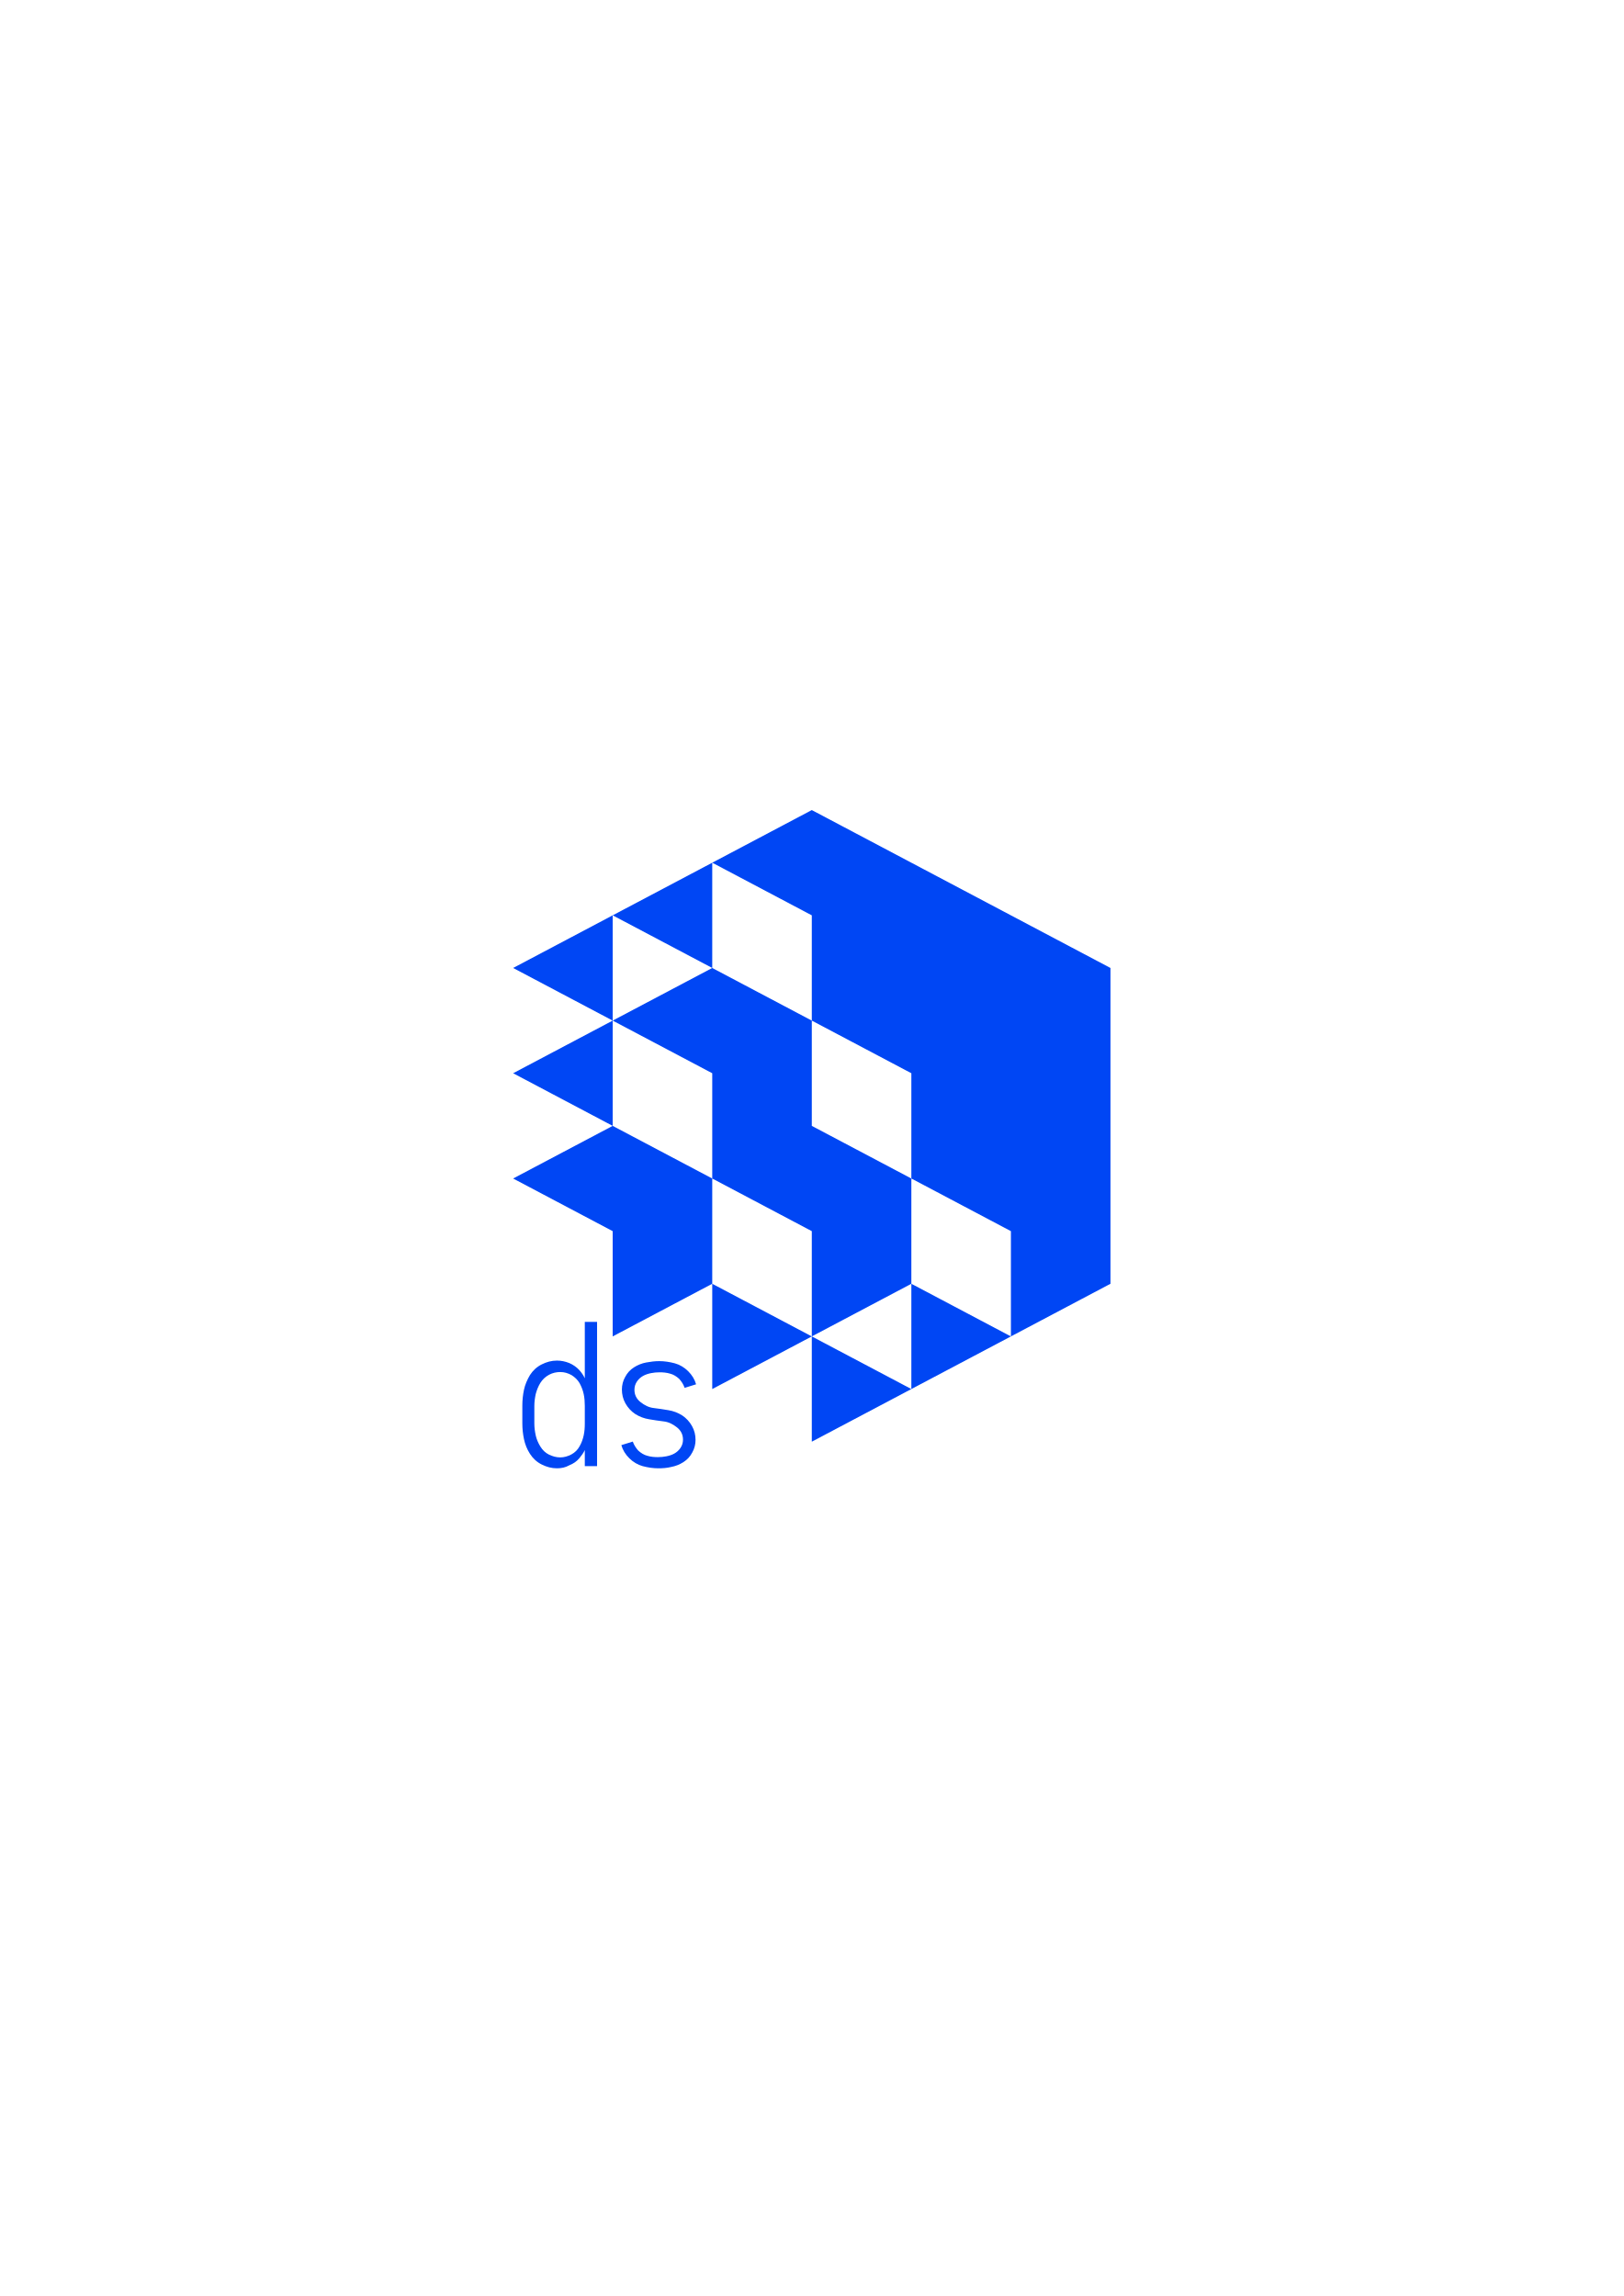
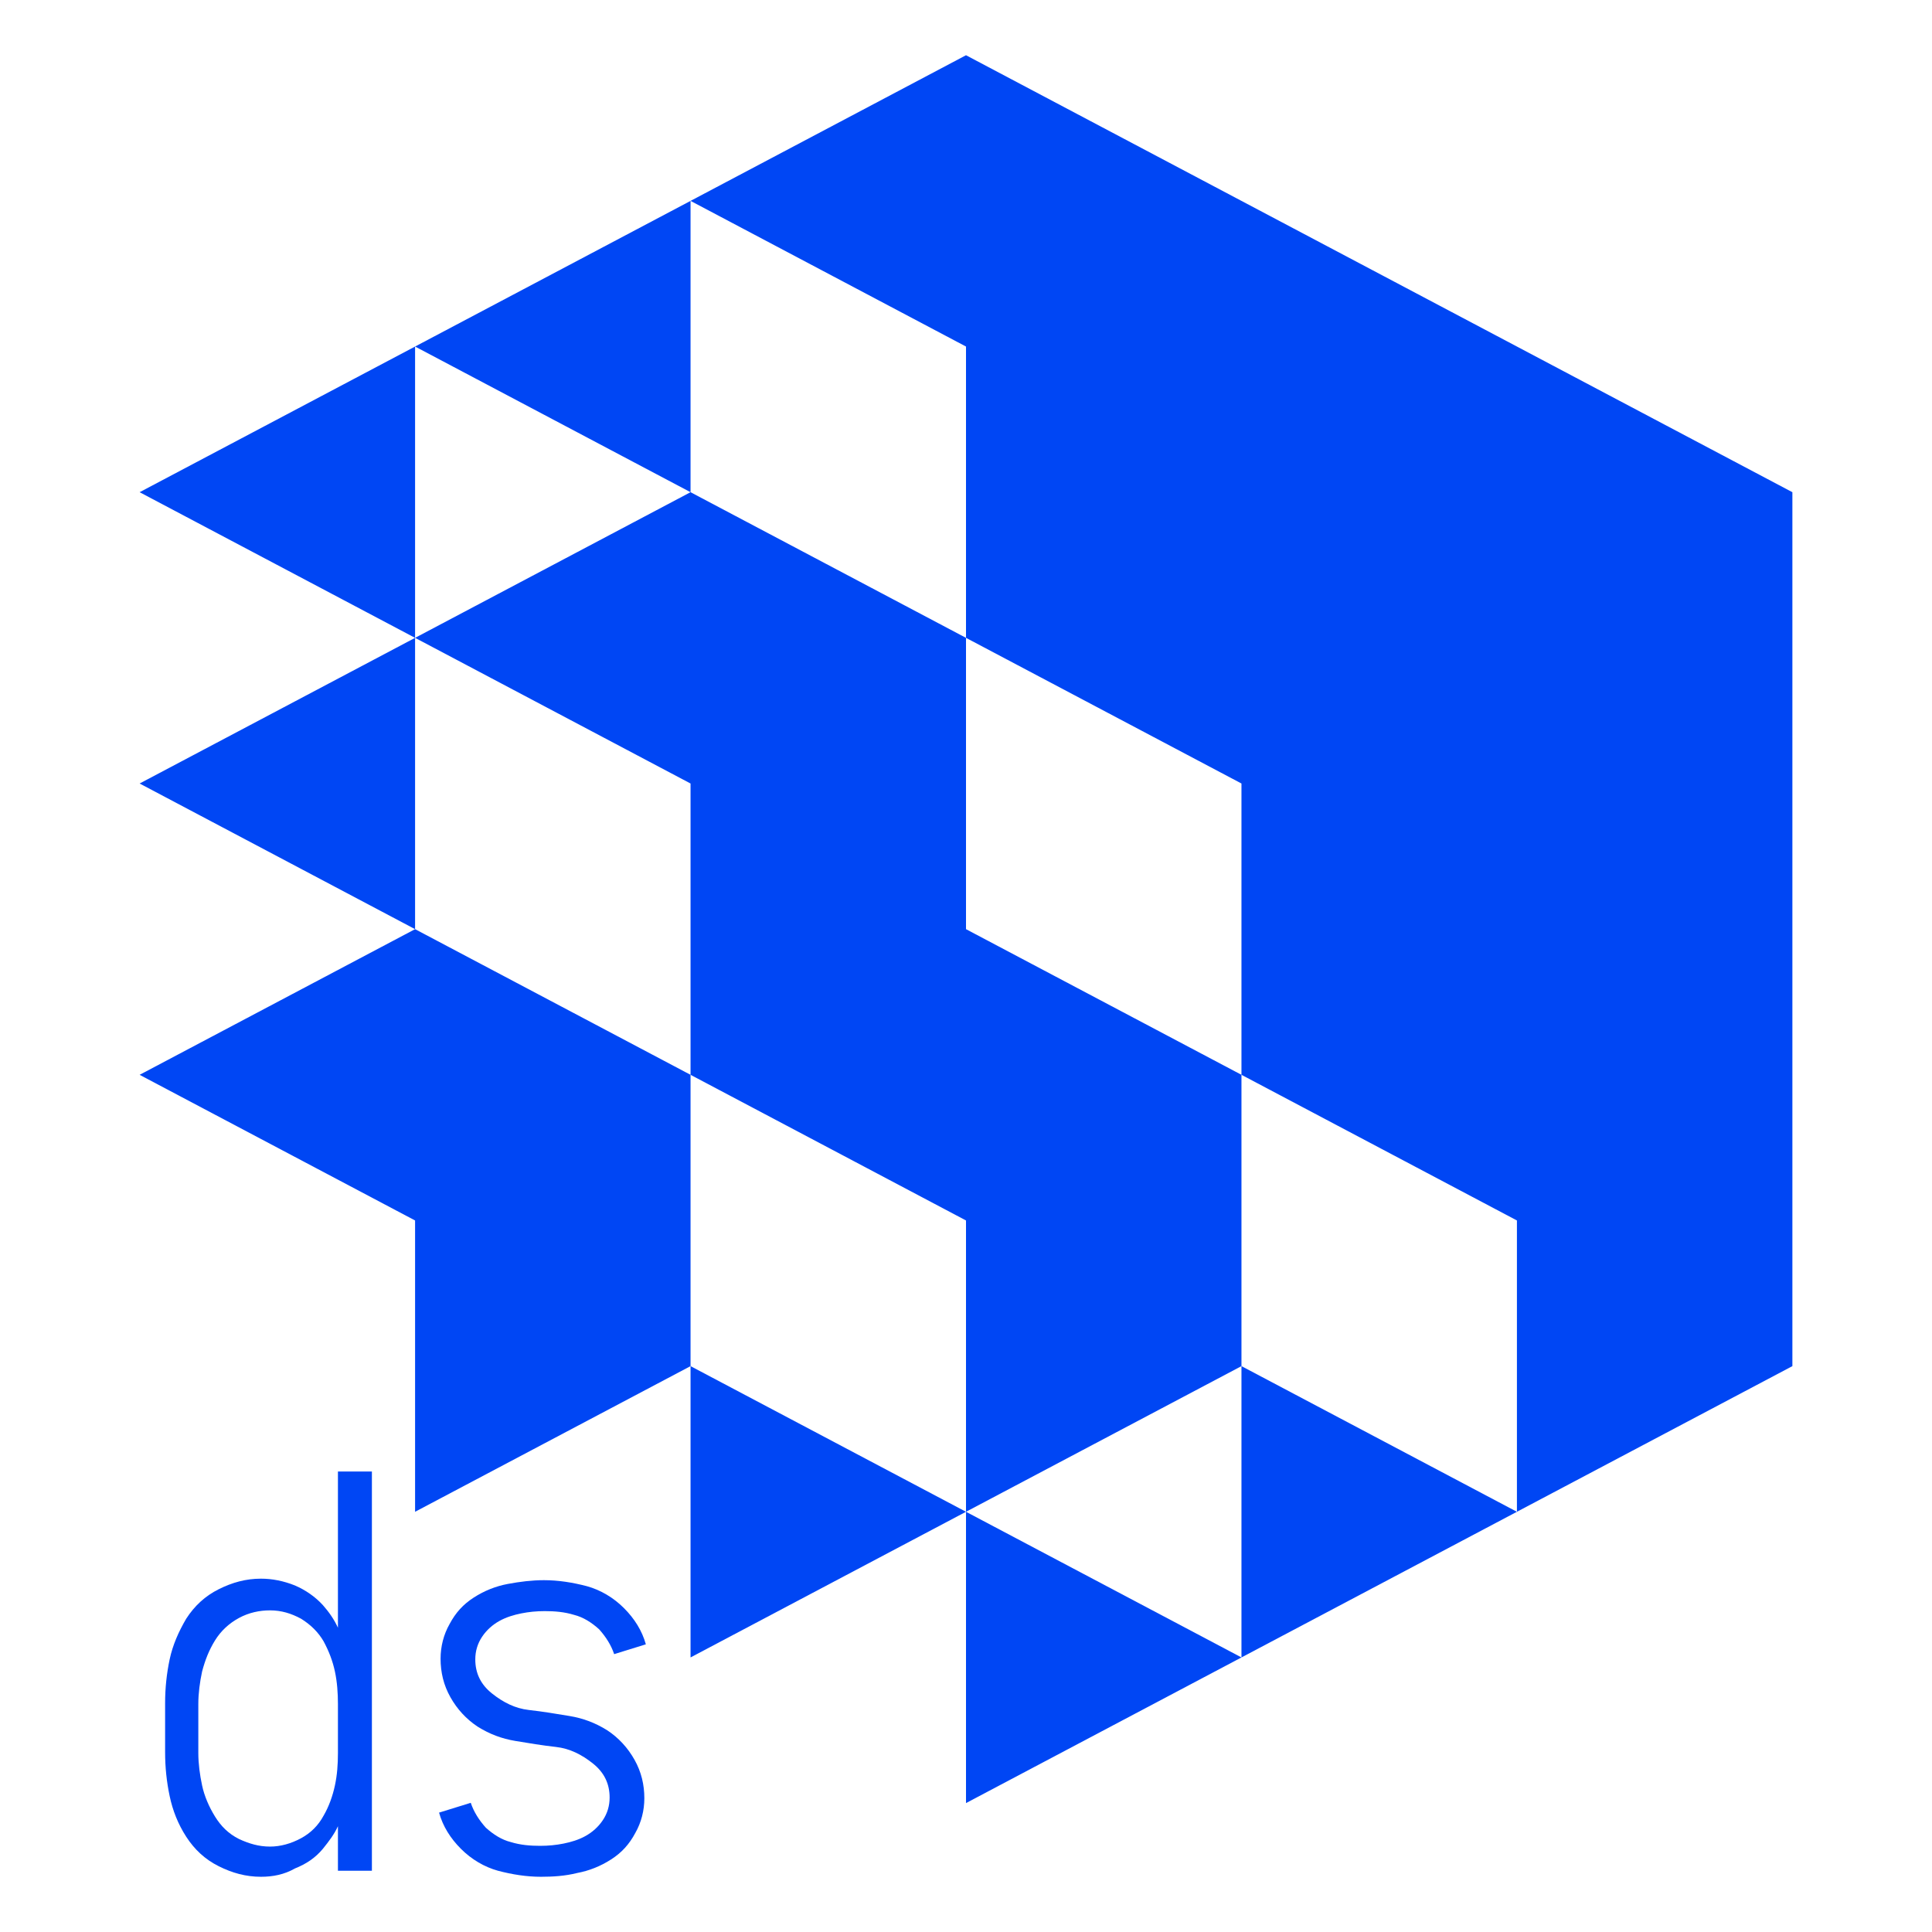
- <svg xmlns="http://www.w3.org/2000/svg" version="1.1" id="logo_1_" x="0px" y="0px" viewBox="0 0 595.3 841.9" style="enable-background:new 0 0 595.3 841.9;" xml:space="preserve">
-   <style type="text/css">
- 	.st0{fill:#0046F4;}
- </style>
-   <path id="s" class="st0" d="M204.2,538.4c-2,0-3.8-0.5-5.6-1.4c-1.8-0.9-3.2-2.2-4.3-3.9c-1.1-1.7-1.8-3.5-2.2-5.4  c-0.4-1.9-0.6-3.8-0.6-5.8v-6.5c0-2,0.2-3.9,0.6-5.8c0.4-1.9,1.2-3.7,2.2-5.4c1.1-1.7,2.5-3,4.3-3.9c1.8-0.9,3.6-1.4,5.6-1.4  c1.5,0,3,0.3,4.5,0.9c1.4,0.6,2.7,1.5,3.7,2.6c0.8,0.9,1.5,1.9,2,3v-20.7h4.5v52.9h-4.5v-5.9c-0.5,1.1-1.2,2-2,3  c-1,1.2-2.2,2-3.7,2.6C207.3,538.1,205.8,538.4,204.2,538.4z M205.4,534.4c1.4,0,2.8-0.4,4.1-1.1c1.3-0.7,2.3-1.7,3-3  c0.7-1.2,1.2-2.6,1.5-4s0.4-2.8,0.4-4.3v-6.5c0-1.4-0.1-2.9-0.4-4.3s-0.8-2.7-1.5-4c-0.7-1.2-1.7-2.2-3-3c-1.3-0.7-2.6-1.1-4.1-1.1  c-1.4,0-2.8,0.3-4.1,1c-1.3,0.7-2.4,1.7-3.2,3c-0.8,1.3-1.3,2.6-1.7,4.1c-0.3,1.4-0.5,2.9-0.5,4.3v6.5c0,1.4,0.2,2.9,0.5,4.3  c0.3,1.4,0.9,2.8,1.7,4.1c0.8,1.3,1.8,2.3,3.2,3C202.6,534,203.9,534.4,205.4,534.4z" />
-   <path id="d" class="st0" d="M241.3,538.4c-1.9,0-3.8-0.3-5.7-0.8c-1.8-0.5-3.5-1.5-4.9-2.9c-1.4-1.4-2.4-3-2.9-4.8l4.2-1.3  c0.4,1.2,1.1,2.3,2,3.3c1,0.9,2.1,1.6,3.3,1.9c1.3,0.4,2.6,0.5,3.9,0.5c1.1,0,2.1-0.1,3.1-0.3c1-0.2,2-0.5,2.9-1s1.7-1.2,2.3-2.1  c0.6-0.9,0.9-1.9,0.9-3c0-1.8-0.7-3.3-2.2-4.5c-1.5-1.2-3.1-2-4.9-2.2c-1.8-0.2-3.6-0.5-5.4-0.8c-1.8-0.3-3.4-0.9-5-1.9  c-1.5-1-2.7-2.3-3.6-3.9c-0.9-1.6-1.3-3.3-1.3-5.1c0-1.6,0.4-3.2,1.2-4.6c0.8-1.5,1.8-2.6,3.2-3.5c1.4-0.9,2.9-1.5,4.5-1.8  c1.6-0.3,3.2-0.5,4.8-0.5c1.9,0,3.8,0.3,5.7,0.8c1.8,0.5,3.5,1.5,4.9,2.9c1.4,1.4,2.4,3,2.9,4.8l-4.2,1.3c-0.4-1.2-1.1-2.3-2-3.3  c-1-0.9-2.1-1.6-3.3-1.9c-1.3-0.4-2.6-0.5-3.9-0.5c-1.1,0-2.1,0.1-3.1,0.3c-1,0.2-2,0.5-2.9,1s-1.7,1.2-2.3,2.1  c-0.6,0.9-0.9,1.9-0.9,3c0,1.8,0.7,3.3,2.2,4.5c1.5,1.2,3.1,2,4.9,2.2c1.8,0.2,3.6,0.5,5.4,0.8c1.8,0.3,3.4,0.9,5,1.9  c1.5,1,2.7,2.3,3.6,3.9c0.9,1.6,1.3,3.3,1.3,5.1c0,1.6-0.4,3.2-1.2,4.6c-0.8,1.5-1.8,2.6-3.2,3.5c-1.4,0.9-2.9,1.5-4.5,1.8  C244.5,538.3,242.9,538.4,241.3,538.4z" />
-   <g id="art" transform="translate(105.2213,238.2369)">
-     <path id="path3733" class="st0" d="M155.9,78.1l36.5,19.3V136l36.5,19.3v38.6l36.5,19.3v38.6   l36.5-19.3V116.7L192.4,58.8L155.9,78.1z M82.9,193.9l36.5,19.3v38.6l36.5-19.3v-38.6l-36.5-19.3L82.9,193.9z M155.9,78.1   l-36.5,19.3l36.5,19.3V78.1 M228.9,193.9l-36.5-19.3V136l-36.5-19.3L119.4,136l36.5,19.3v38.6l36.5,19.3v38.6l36.5-19.3V193.9    M155.9,271.1l36.5-19.3l-36.5-19.3V271.1z M192.4,290.4l36.5-19.3l-36.5-19.3V290.4z M265.4,251.8l-36.5-19.3v38.6L265.4,251.8z    M82.9,116.7l36.5,19.3V97.4L82.9,116.7z M119.4,174.6l-36.5-19.3l36.5-19.3V174.6z" />
+ <svg xmlns="http://www.w3.org/2000/svg" height="256" width="256" xml:space="preserve" viewBox="0 0 256 256" y="0px" x="0px" version="1.1">
+   <g transform="translate(105.2213,-347.6631)">
+     <path style="fill:#0046f4" d="m -70.643,596.345 c -2,0 -3.8,-0.5 -5.6,-1.4 -1.8,-0.9 -3.2,-2.2 -4.3,-3.9 -1.1,-1.7 -1.8,-3.5 -2.2,-5.4 -0.4,-1.9 -0.6,-3.8 -0.6,-5.8 v -6.5 c 0,-2 0.2,-3.9 0.6,-5.8 0.4,-1.9 1.2,-3.7 2.2,-5.4 1.1,-1.7 2.5,-3 4.3,-3.9 1.8,-0.9 3.6,-1.4 5.6,-1.4 1.5,0 3,0.3 4.5,0.9 1.4,0.6 2.7,1.5 3.7,2.6 0.8,0.9 1.5,1.9 2,3 v -20.7 h 4.5 v 52.9 h -4.5 v -5.9 c -0.5,1.1 -1.2,2 -2,3 -1,1.2 -2.2,2 -3.7,2.6 -1.4,0.8 -2.9,1.1 -4.5,1.1 z m 1.2,-4 c 1.4,0 2.8,-0.4 4.1,-1.1 1.3,-0.7 2.3,-1.7 3,-3 0.7,-1.2 1.2,-2.6 1.5,-4 0.3,-1.4 0.4,-2.8 0.4,-4.3 v -6.5 c 0,-1.4 -0.1,-2.9 -0.4,-4.3 -0.3,-1.4 -0.8,-2.7 -1.5,-4 -0.7,-1.2 -1.7,-2.2 -3,-3 -1.3,-0.7 -2.6,-1.1 -4.1,-1.1 -1.4,0 -2.8,0.3 -4.1,1 -1.3,0.7 -2.4,1.7 -3.2,3 -0.8,1.3 -1.3,2.6 -1.7,4.1 -0.3,1.4 -0.5,2.9 -0.5,4.3 v 6.5 c 0,1.4 0.2,2.9 0.5,4.3 0.3,1.4 0.9,2.8 1.7,4.1 0.8,1.3 1.8,2.3 3.2,3 1.3,0.6 2.6,1 4.1,1 z" class="st0" id="s" />
+     <path style="fill:#0046f4" d="m -33.543,596.345 c -1.9,0 -3.8,-0.3 -5.7,-0.8 -1.8,-0.5 -3.5,-1.5 -4.9,-2.9 -1.4,-1.4 -2.4,-3 -2.9,-4.8 l 4.2,-1.3 c 0.4,1.2 1.1,2.3 2,3.3 1,0.9 2.1,1.6 3.3,1.9 1.3,0.4 2.6,0.5 3.9,0.5 1.1,0 2.1,-0.1 3.1,-0.3 1,-0.2 2,-0.5 2.9,-1 0.9,-0.5 1.7,-1.2 2.3,-2.1 0.6,-0.9 0.9,-1.9 0.9,-3 0,-1.8 -0.7,-3.3 -2.2,-4.5 -1.5,-1.2 -3.1,-2 -4.9,-2.2 -1.8,-0.2 -3.6,-0.5 -5.4,-0.8 -1.8,-0.3 -3.4,-0.9 -5,-1.9 -1.5,-1 -2.7,-2.3 -3.6,-3.9 -0.9,-1.6 -1.3,-3.3 -1.3,-5.1 0,-1.6 0.4,-3.2 1.2,-4.6 0.8,-1.5 1.8,-2.6 3.2,-3.5 1.4,-0.9 2.9,-1.5 4.5,-1.8 1.6,-0.3 3.2,-0.5 4.8,-0.5 1.9,0 3.8,0.3 5.7,0.8 1.8,0.5 3.5,1.5 4.9,2.9 1.4,1.4 2.4,3 2.9,4.8 l -4.2,1.3 c -0.4,-1.2 -1.1,-2.3 -2,-3.3 -1,-0.9 -2.1,-1.6 -3.3,-1.9 -1.3,-0.4 -2.6,-0.5 -3.9,-0.5 -1.1,0 -2.1,0.1 -3.1,0.3 -1,0.2 -2,0.5 -2.9,1 -0.9,0.5 -1.7,1.2 -2.3,2.1 -0.6,0.9 -0.9,1.9 -0.9,3 0,1.8 0.7,3.3 2.2,4.5 1.5,1.2 3.1,2 4.9,2.2 1.8,0.2 3.6,0.5 5.4,0.8 1.8,0.3 3.4,0.9 5,1.9 1.5,1 2.7,2.3 3.6,3.9 0.9,1.6 1.3,3.3 1.3,5.1 0,1.6 -0.4,3.2 -1.2,4.6 -0.8,1.5 -1.8,2.6 -3.2,3.5 -1.4,0.9 -2.9,1.5 -4.5,1.8 -1.6,0.4 -3.2,0.5 -4.8,0.5 z" class="st0" id="d" />
+     <path style="fill:#0046f4" d="m -13.721,374.282 36.5,19.3 v 38.6 l 36.5,19.3 v 38.6 l 36.5,19.3 v 38.6 l 36.5,-19.3 v -115.8 l -109.5,-57.9 z m -73,115.8 36.5,19.3 v 38.6 l 36.5,-19.3 v -38.6 l -36.5,-19.3 z m 73,-115.8 -36.5,19.3 36.5,19.3 v -38.6 m 73,115.8 -36.5,-19.3 v -38.6 l -36.5,-19.3 -36.5,19.3 36.5,19.3 v 38.6 l 36.5,19.3 v 38.6 l 36.5,-19.3 v -38.6 m -73,77.2 36.5,-19.3 -36.5,-19.3 z m 36.5,19.3 36.5,-19.3 -36.5,-19.3 z m 73,-38.6 -36.5,-19.3 v 38.6 z m -182.5,-135.1 36.5,19.3 v -38.6 z m 36.5,57.9 -36.5,-19.3 36.5,-19.3 z" class="st0" id="path3733" />
  </g>
</svg>
